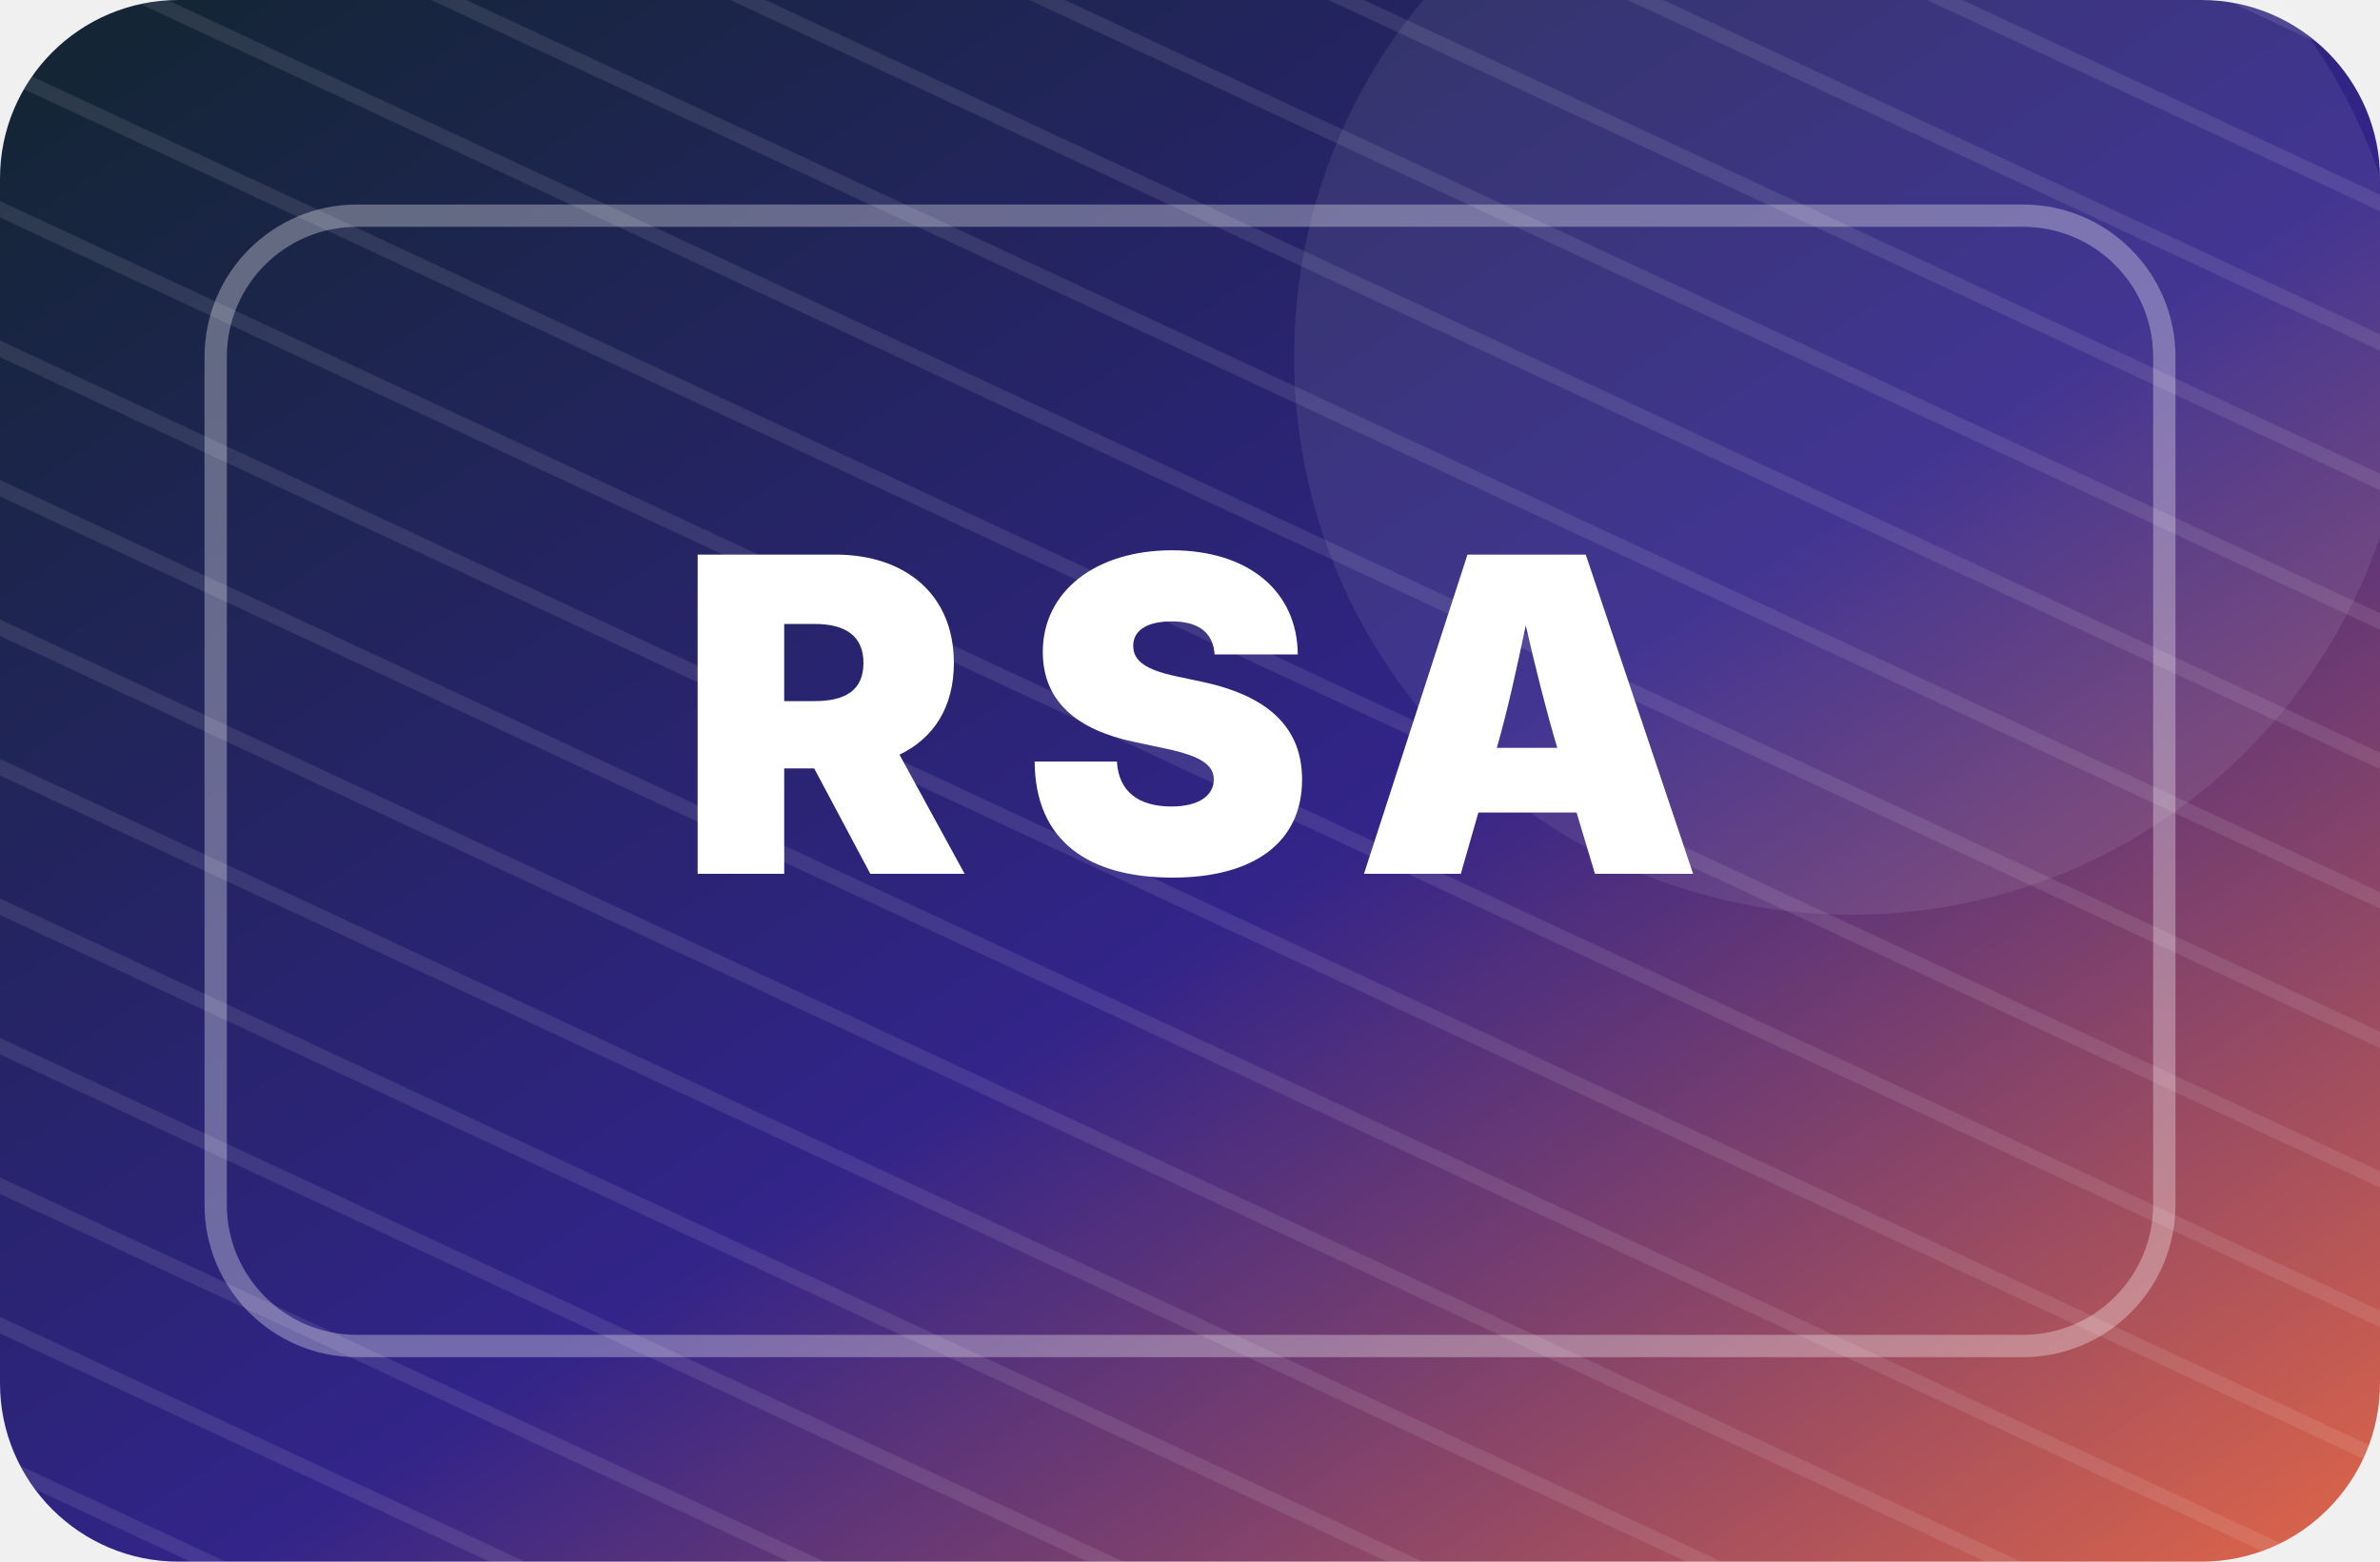
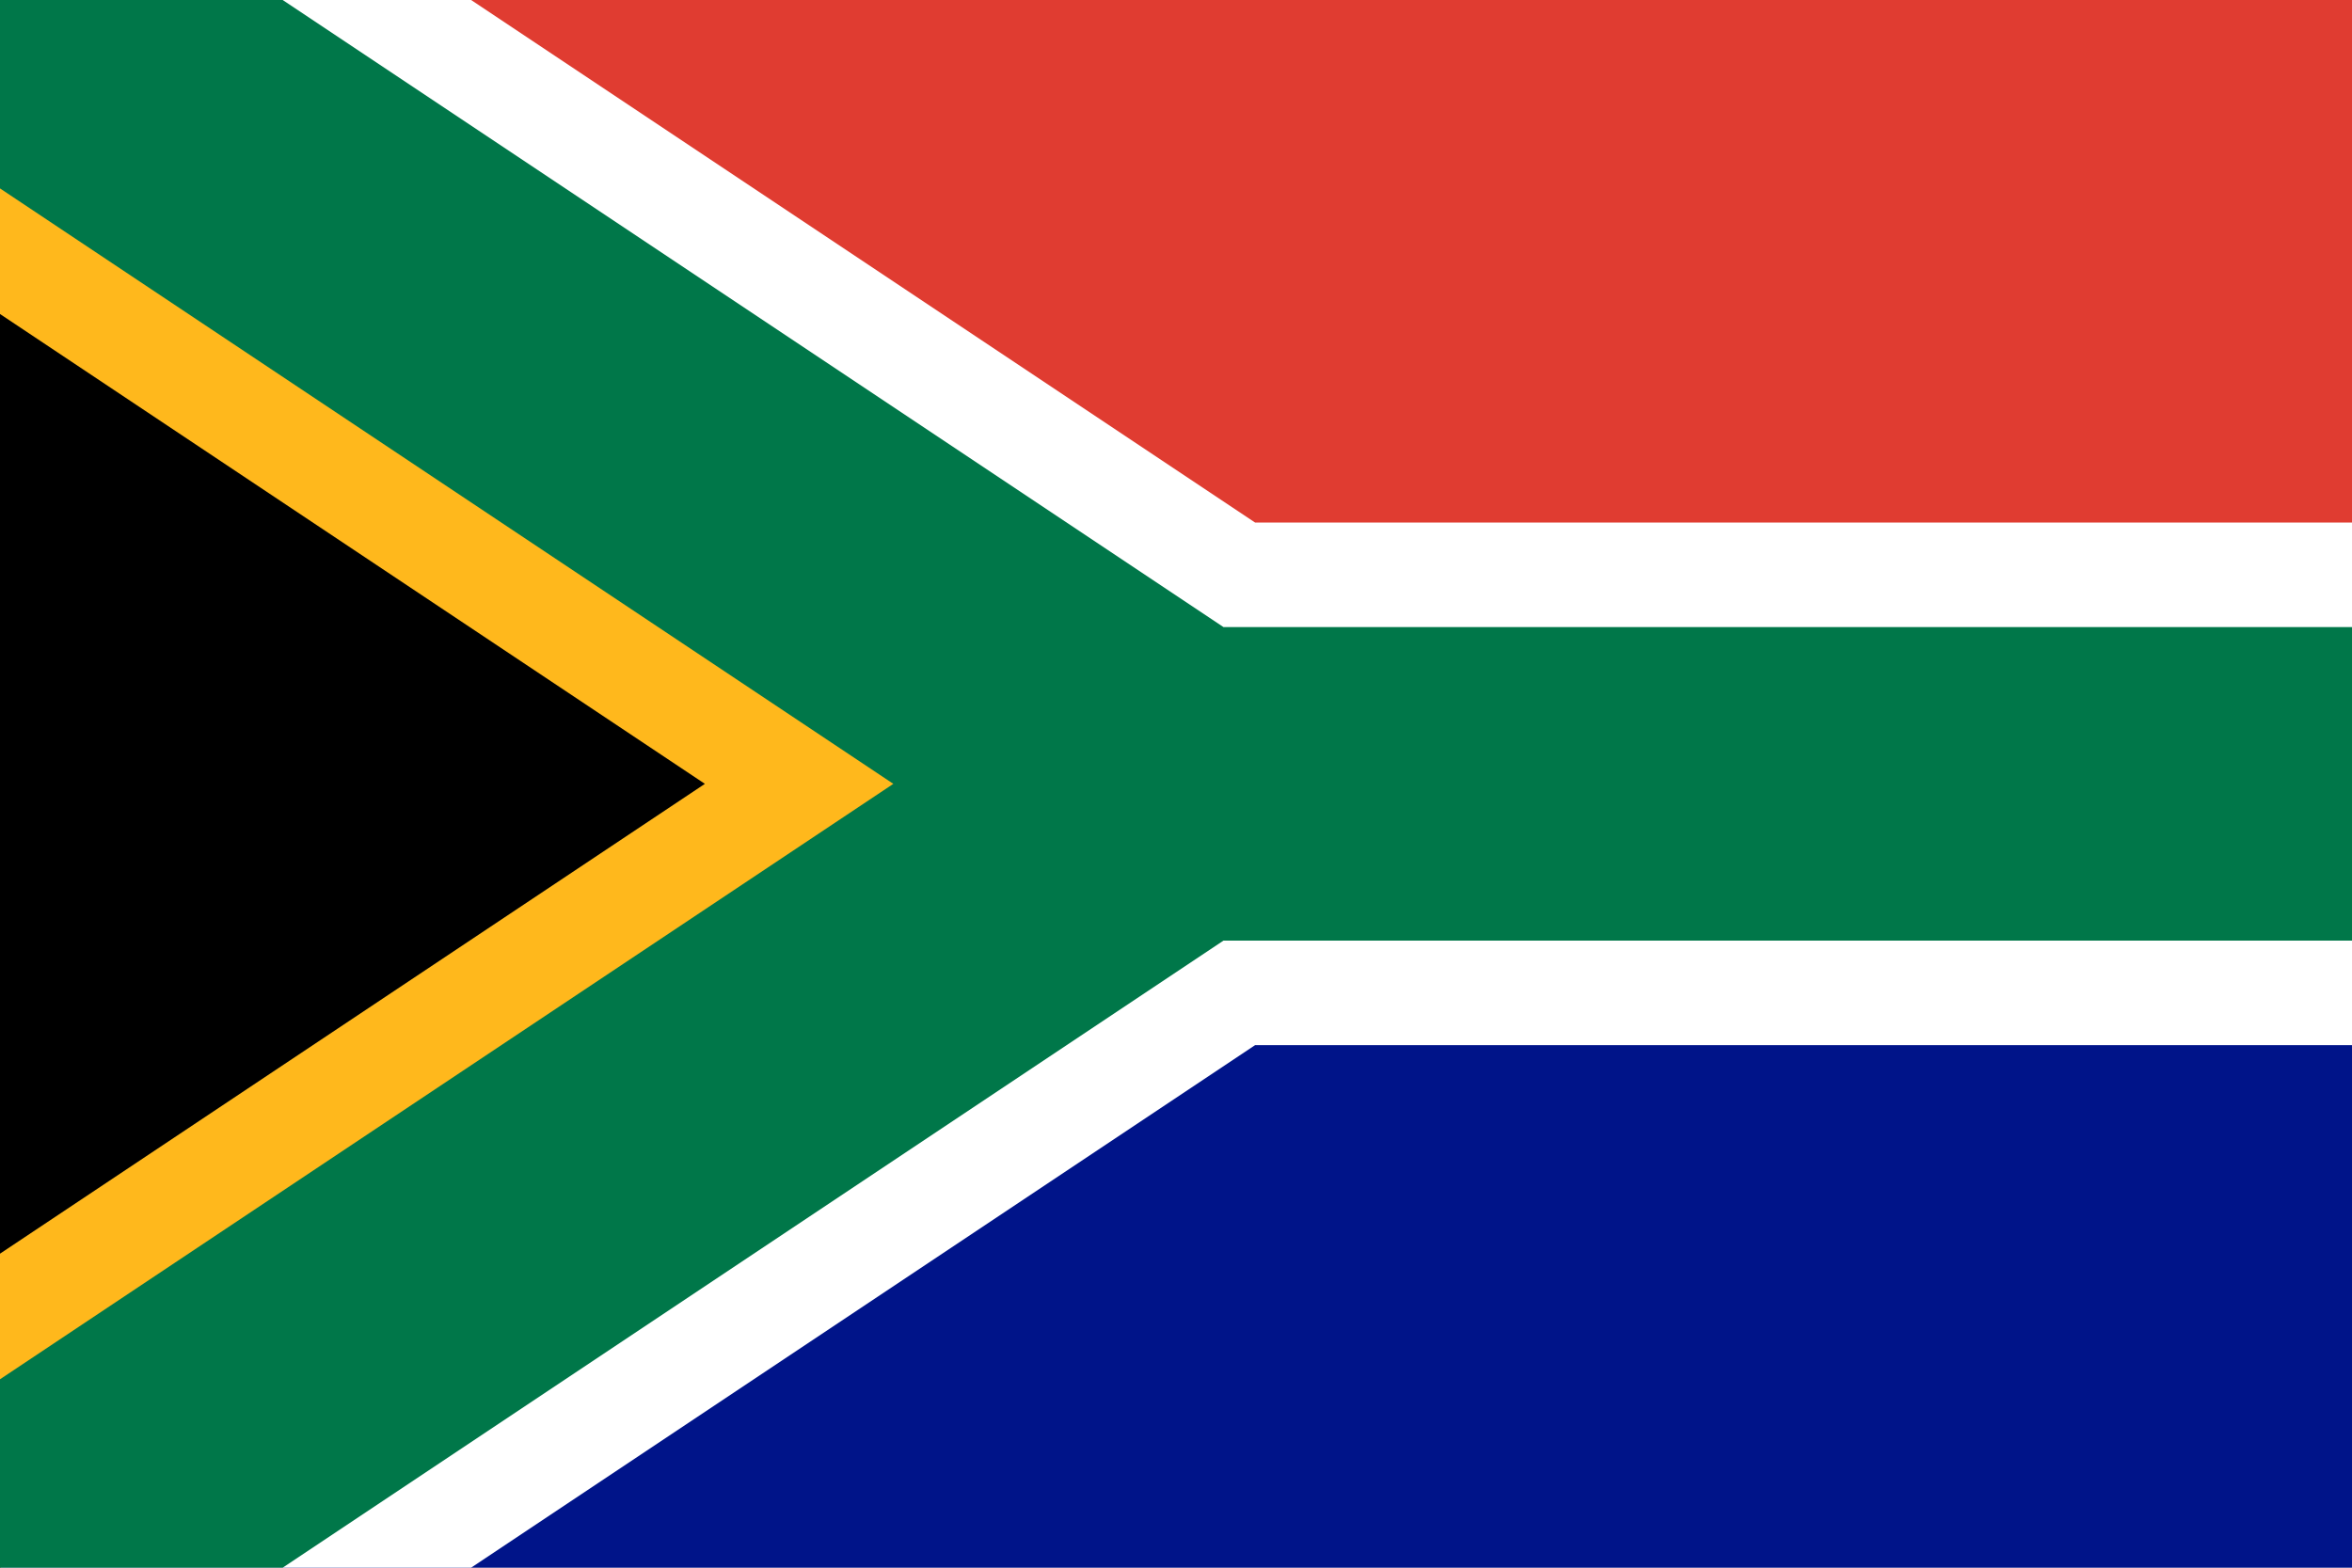
- <svg xmlns="http://www.w3.org/2000/svg" width="640" height="420" viewBox="0 0 640 420" role="img" aria-label="Bandera temporal South Africa">
+ <svg xmlns="http://www.w3.org/2000/svg" width="900" height="600" viewBox="0 0 90 60">
  <defs>
-     <linearGradient id="g" x1="0" y1="0" x2="1" y2="1">
-       <stop offset="0" stop-color="hsl(202 46% 13%)" />
-       <stop offset="0.55" stop-color="hsl(248 58% 34%)" />
-       <stop offset="1" stop-color="hsl(12 72% 58%)" />
-     </linearGradient>
-     <pattern id="p" width="34" height="34" patternUnits="userSpaceOnUse" patternTransform="rotate(25)">
-       <rect width="34" height="34" fill="transparent" />
-       <path d="M0 17H34" stroke="white" stroke-opacity=".10" stroke-width="4" />
-     </pattern>
+     <clipPath id="b">
+       <path d="m0 0 45 30L0 60z" />
+     </clipPath>
+     <clipPath id="a">
+       <path d="M0 0h90v60H0z" />
+     </clipPath>
  </defs>
-   <rect width="640" height="420" rx="48" fill="url(#g)" />
-   <rect width="640" height="420" rx="48" fill="url(#p)" />
-   <circle cx="498" cy="96" r="150" fill="white" opacity=".08" />
-   <rect x="58" y="58" width="524" height="304" rx="38" fill="none" stroke="white" stroke-opacity=".32" stroke-width="6" />
-   <text x="320" y="235" text-anchor="middle" font-family="Inter, Arial, sans-serif" font-size="118" font-weight="900" letter-spacing="14" fill="white">RSA</text>
+   <path fill="#E03C31" d="M0 0h90v30H45z" />
+   <path fill="#001489" d="M0 60h90V30H45z" />
+   <g fill="none" clip-path="url(#a)">
+     <path stroke="#FFF" stroke-width="20" d="M90 30H45L0 0v60l45-30" />
+     <path fill="#000" stroke="#ffb81c" stroke-width="20" d="m0 0 45 30L0 60" clip-path="url(#b)" />
+     <path stroke="#007749" stroke-width="12" d="m0 0 45 30h45M0 60l45-30" />
+   </g>
</svg>
